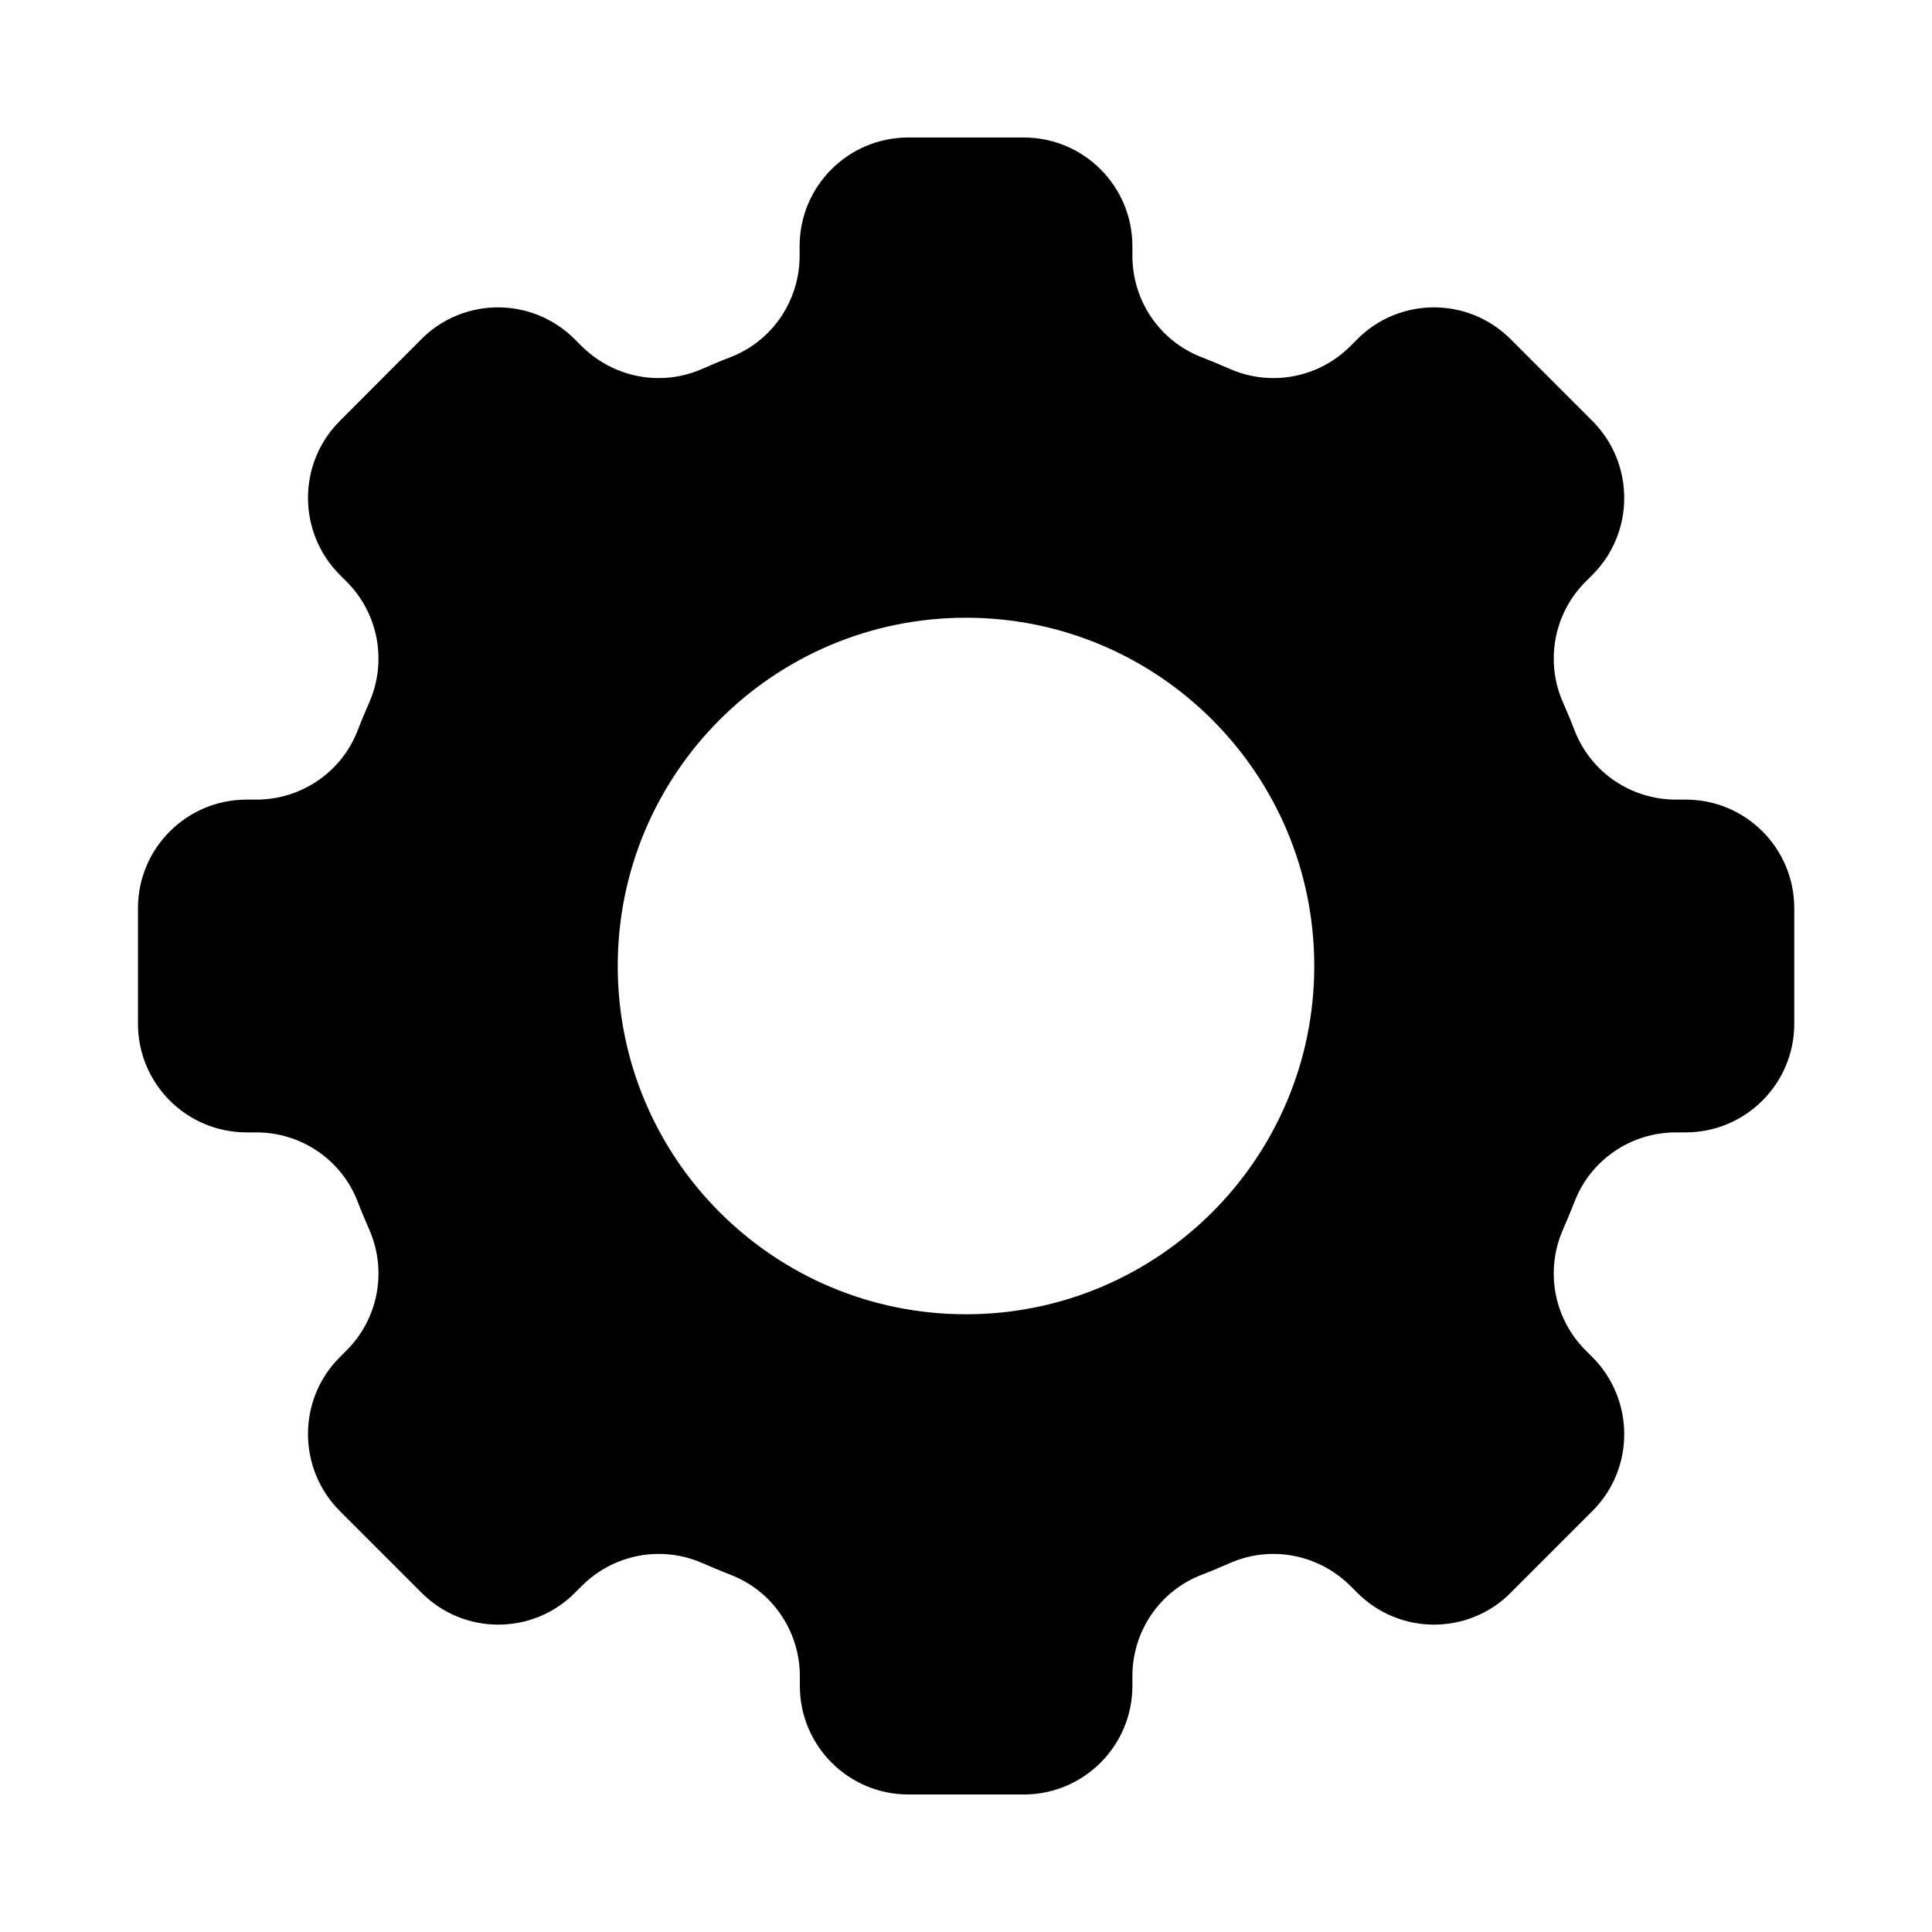
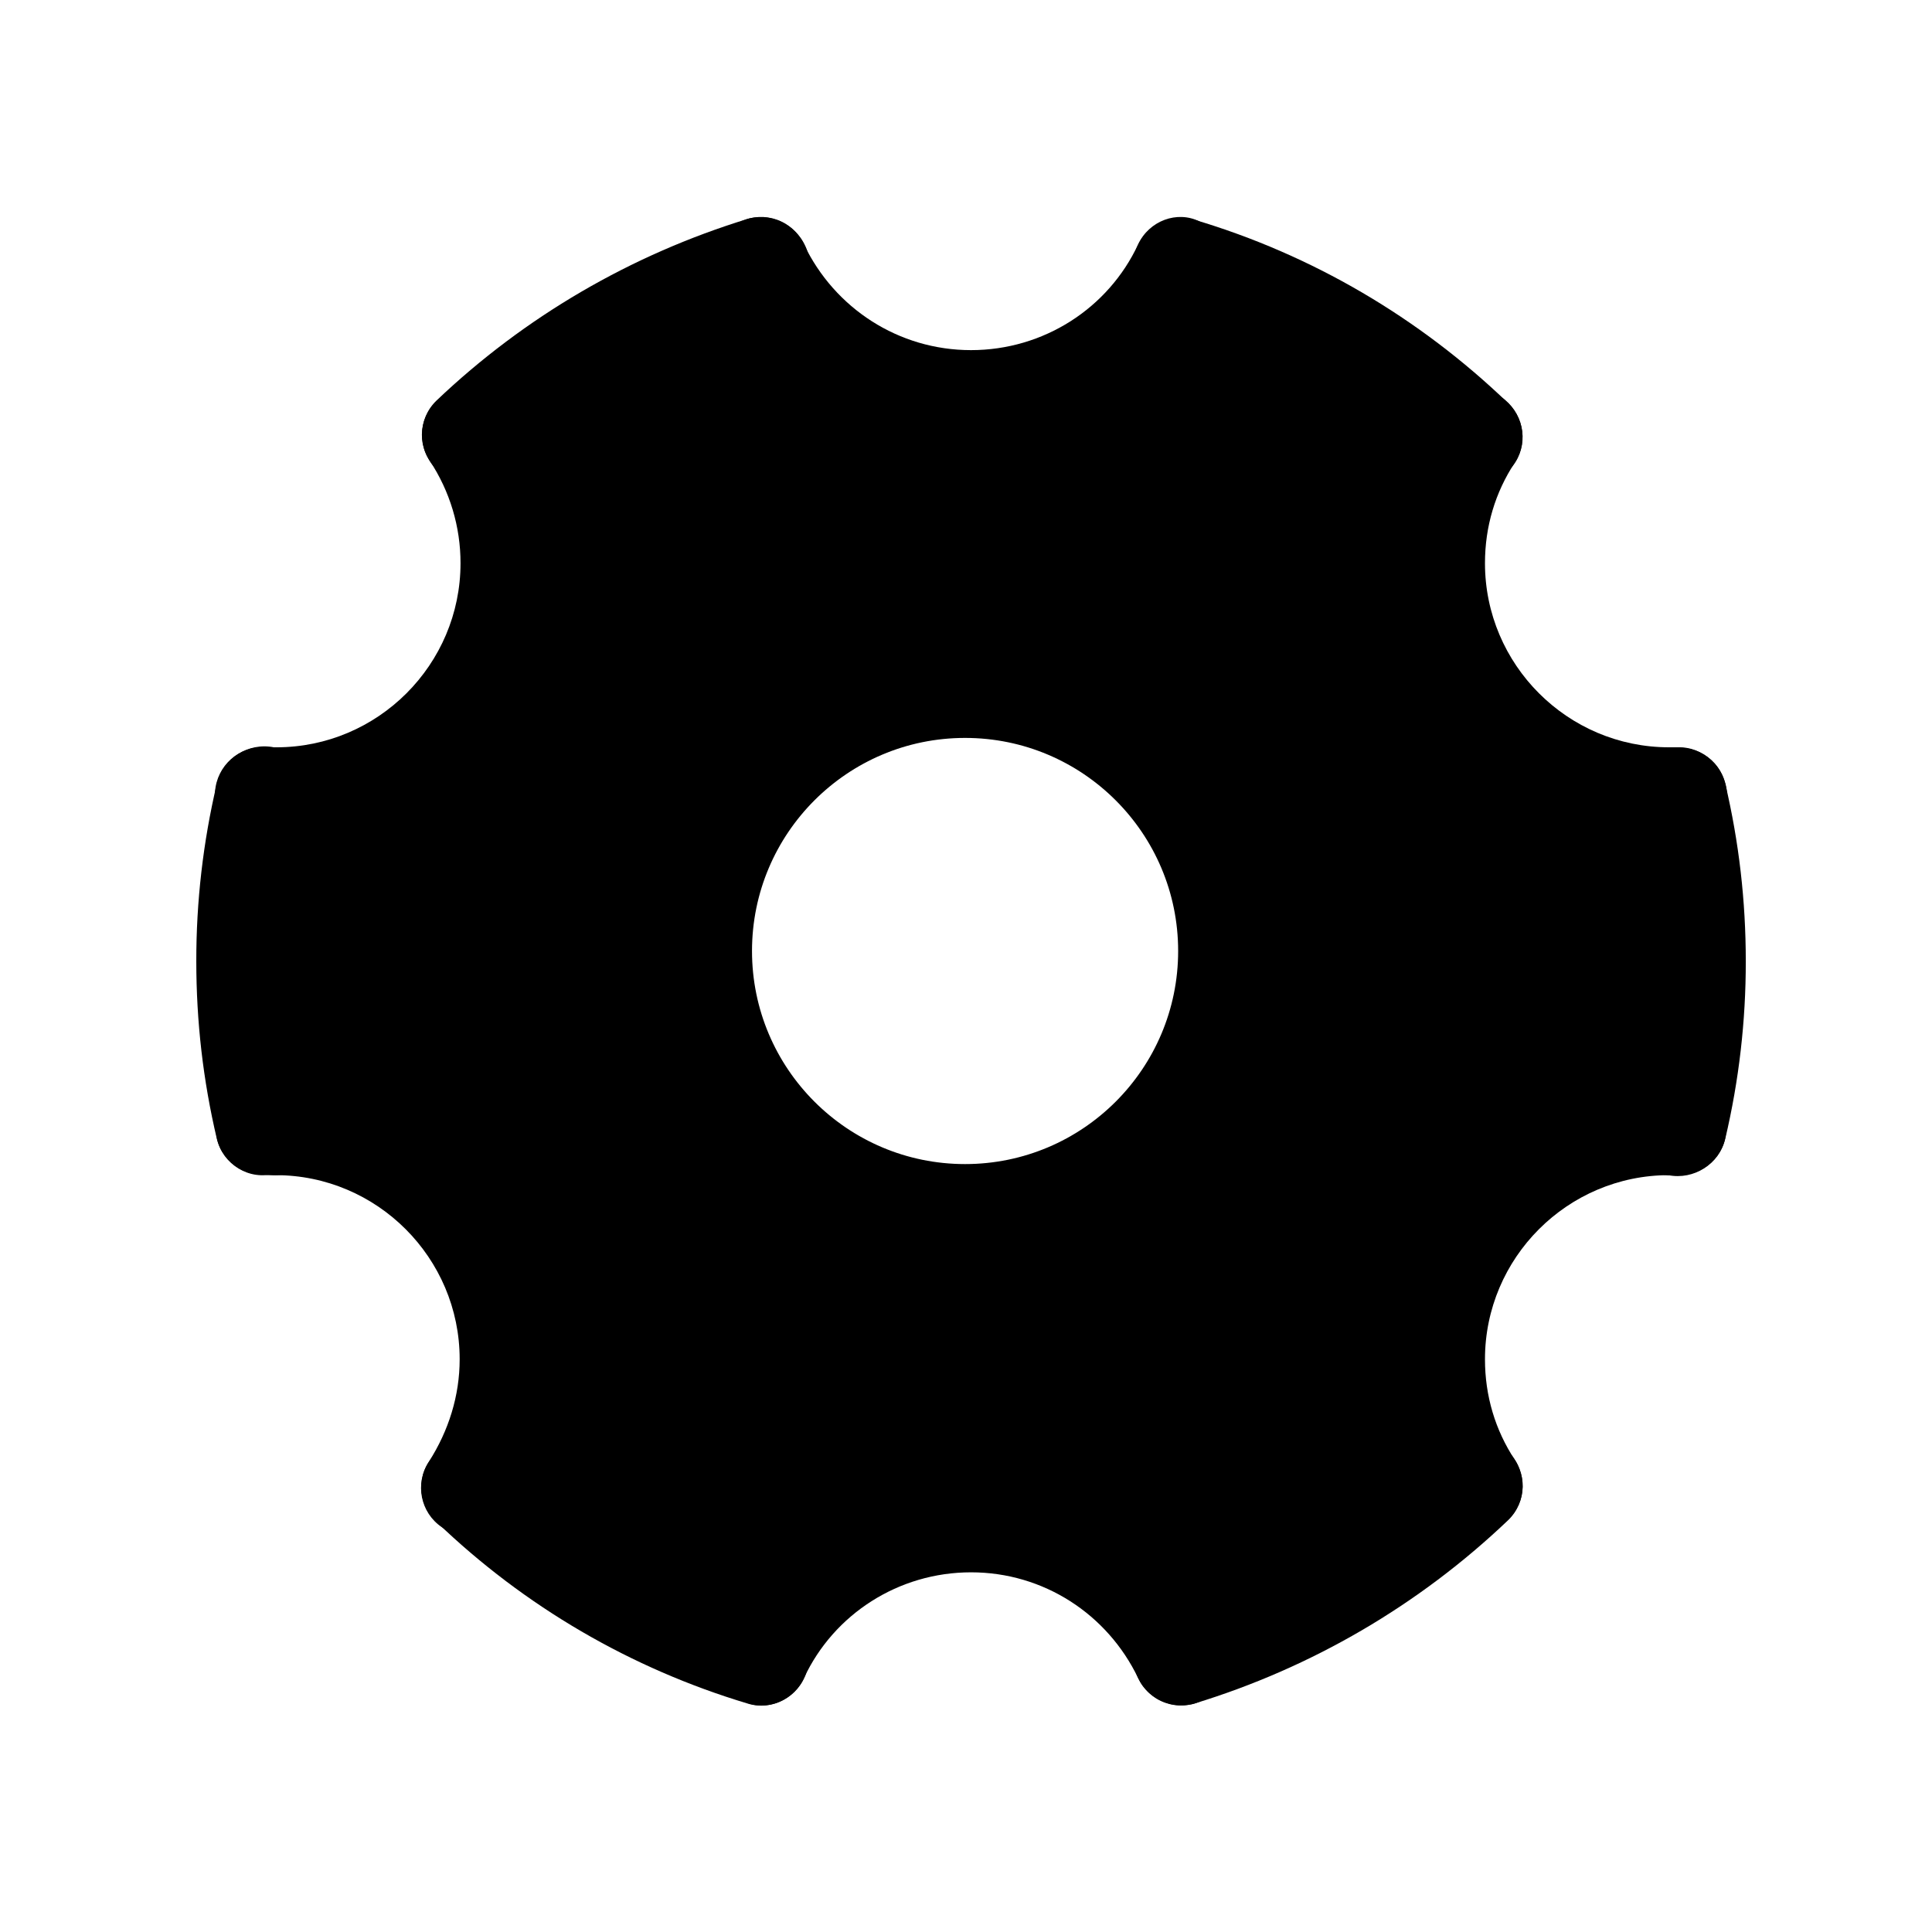
- <svg xmlns="http://www.w3.org/2000/svg" viewBox="0 0 1024 1024" version="1.1">
-   <path d="M893.428 423.809h-5.144c-23.763 0-45.076-14.454-53.65-36.501-1.96-5.144-4.042-10.044-6.247-15.066-9.554-21.803-4.777-47.158 12.004-63.939l3.675-3.675c22.415-22.415 22.415-58.917 0-81.455l-43.361-43.361c-11.269-11.269-25.967-16.903-40.666-16.903s-29.52 5.634-40.666 16.903l-3.675 3.675c-11.024 11.024-25.722 16.903-40.789 16.903-7.839 0-15.678-1.592-23.15-4.9-5.022-2.205-10.044-4.287-15.066-6.247-22.048-8.574-36.501-29.887-36.501-53.65v-5.144c0-31.724-25.722-57.569-57.569-57.569h-61.244c-31.724 0-57.569 25.722-57.569 57.569v5.144c0 23.763-14.454 45.076-36.501 53.65-5.144 1.96-10.044 4.042-15.066 6.247-7.472 3.307-15.311 4.9-23.15 4.9-14.944 0-29.642-5.879-40.789-16.903l-3.675-3.675c-11.269-11.269-25.967-16.903-40.666-16.903s-29.52 5.634-40.666 16.903L180.057 223.173c-22.415 22.415-22.415 58.917 0 81.455l3.675 3.675c16.781 16.781 21.558 42.136 12.004 63.939-2.205 5.022-4.287 10.044-6.247 15.066-8.574 22.048-29.887 36.501-53.65 36.501h-5.144c-31.724 0-57.569 25.722-57.569 57.569v61.244c0 31.724 25.722 57.569 57.569 57.569h5.144c23.763 0 45.076 14.454 53.65 36.501 1.96 5.144 4.042 10.044 6.247 15.066 9.554 21.803 4.777 47.158-12.004 63.939l-3.675 3.675c-22.415 22.415-22.415 58.917 0 81.455l30.622 30.622 9.064 9.064 3.675 3.675c11.269 11.269 25.967 16.903 40.666 16.903s29.52-5.634 40.666-16.903l3.675-3.675c11.024-11.024 25.722-16.903 40.789-16.903 7.839 0 15.678 1.592 23.15 4.9 5.022 2.205 10.044 4.287 15.066 6.247 22.048 8.574 36.501 29.887 36.501 53.65v5.144c0 31.724 25.722 57.569 57.569 57.569H542.622c31.724 0 57.569-25.722 57.569-57.569v-5.144c0-23.763 14.454-45.076 36.501-53.65 5.144-1.96 10.044-4.042 15.066-6.247 7.472-3.307 15.311-4.9 23.15-4.9 14.944 0 29.642 5.879 40.789 16.903l3.675 3.675c11.269 11.269 25.967 16.903 40.666 16.903s29.52-5.634 40.666-16.903l43.361-43.361c22.415-22.415 22.415-58.917 0-81.455l-3.675-3.675c-16.781-16.781-21.558-42.136-12.004-63.939 2.205-5.022 4.287-10.044 6.247-15.066 8.574-22.048 29.887-36.501 53.65-36.501h5.144c31.724 0 57.569-25.722 57.569-57.569v-61.244c0-31.847-25.722-57.569-57.569-57.569zM512 696.589c-101.91 0-184.589-82.557-184.589-184.589 0-101.91 82.557-184.589 184.589-184.589 101.91 0 184.589 82.679 184.589 184.589 0 101.91-82.679 184.589-184.589 184.589z" p-id="1830" />
+ <svg xmlns="http://www.w3.org/2000/svg" t="1597043183017" class="icon" viewBox="0 0 1024 1024" version="1.1" p-id="10531" width="200" height="200">
+   <defs>
+     <style type="text/css" />
+   </defs>
+   <path d="M882.836 438.097l-97.576-70.021-18.52-90.802-4.518-61.435-128.296-68.663s-60.531 57.371-90.796 60.531c-30.265 3.165-140.94-48.791-140.94-48.791l-60.536 4.523L260.342 223.966s37.948 182.951-107.06 203.732c-48.791 44.273-11.746 162.624-11.746 162.624s142.747 35.692 133.262 133.262c-9.484 97.581-4.967 79.056-4.967 79.056l126.034 79.96s68.208-93.058 127.841-75.896c59.627 17.167 109.316 65.054 109.316 65.054l137.331-79.96s-32.527-124.676 20.781-158.107c52.854-33.431 92.155-45.625 92.155-45.625l13.098-79.056-13.553-70.919z m-371.323 178.888c-62.344 0-112.936-50.598-112.936-112.936 0-62.338 50.598-112.936 112.93-112.936 62.344 0 112.936 50.598 112.936 112.936 0 62.338-50.598 112.936-112.936 112.936z" p-id="10532" />
+   <path d="M914.459 603.432a407.897 407.897 0 0 0 10.842-93.967c0-32.067-3.614-63.236-10.842-93.956-3.165-13.553-16.718-21.685-30.265-18.52-13.553 3.16-21.685 16.713-18.525 30.265 6.325 26.651 9.49 54.661 9.49 82.665 0 28.009-3.165 55.564-9.49 82.67-3.16 13.553 5.421 27.106 18.525 30.265 13.547 2.711 27.106-5.87 30.265-19.423z" p-id="10533" />
+   <path d="M884.643 622.855h4.069c14.002 0.455 25.748-9.939 26.197-23.941 0.455-14.007-9.939-25.748-23.941-26.202h-6.325a25.255 25.255 0 0 0-25.299 25.299c0.455 13.553 11.746 24.844 25.299 24.844z" p-id="10534" />
+   <path d="M802.882 773.733c-10.393-15.809-15.815-33.88-15.815-53.303 0-53.757 43.818-97.576 97.581-97.576a25.255 25.255 0 0 0 25.293-25.299 25.255 25.255 0 0 0-25.299-25.299c-81.761 0-147.719 66.407-147.719 147.719 0 28.913 8.586 56.922 23.946 80.863 7.677 11.746 23.037 14.905 34.783 7.228 11.74-7.228 14.905-22.588 7.228-34.334z" p-id="10535" />
+   <path d="M633.024 902.927a417.759 417.759 0 0 0 166.244-97.121c9.933-9.484 10.388-25.299 0.904-35.687-9.49-9.939-25.299-10.388-35.692-0.904a356.374 356.374 0 0 1-145.906 85.381c-13.104 4.063-20.781 18.071-16.718 31.169 4.069 13.553 18.071 20.781 31.169 17.167z" p-id="10536" />
+   <path d="M426.132 889.38c15.809-33.88 50.143-56.019 88.54-56.019 38.397 0 72.277 22.139 88.54 56.019a25.102 25.102 0 0 0 33.425 12.195 25.102 25.102 0 0 0 12.2-33.425c-24.395-51.501-75.896-84.932-133.717-84.932-57.82 0-109.771 33.431-133.711 84.932a25.102 25.102 0 0 0 12.195 33.425c11.746 5.876 26.651 0.455 32.527-12.195z" p-id="10537" />
+   <path d="M231.435 806.715a405.696 405.696 0 0 0 164.88 96.212c13.104 4.069 27.106-3.614 31.169-16.707 4.069-13.104-3.614-27.106-16.713-31.175a359.205 359.205 0 0 1-145.003-84.472c-9.944-9.49-25.753-9.035-35.692 0.904-9.484 9.484-9.035 25.748 1.358 35.232z" p-id="10538" />
+   <path d="M146.054 622.855c53.757 0 97.576 43.818 97.576 97.576 0 19.423-5.876 37.948-16.264 54.212-7.677 11.74-4.518 27.1 6.779 34.778 11.74 7.683 27.106 4.518 34.783-6.774 15.809-23.941 24.844-52.405 24.844-81.767 0-81.761-66.407-147.713-147.719-147.713a25.255 25.255 0 0 0-25.299 25.299c0.455 13.098 11.746 24.39 25.299 24.39z" p-id="10539" />
+   <path d="M140.633 622.855h5.421a25.255 25.255 0 0 0 25.299-25.299 25.255 25.255 0 0 0-25.299-25.299h-8.132c-14.002 0.909-24.395 12.649-23.492 26.657 0.455 14.002 12.649 24.844 26.202 23.941z" p-id="10540" />
+   <path d="M114.885 415.509A407.897 407.897 0 0 0 104.043 509.47c0 32.073 3.614 63.247 10.842 93.962 3.16 13.553 16.713 21.685 30.265 18.52 13.553-3.16 21.685-16.713 18.52-30.265a362.606 362.606 0 0 1-9.484-82.67c0-28.004 3.16-55.564 9.484-82.665 3.165-13.553-5.421-27.106-18.52-30.265-13.553-2.711-27.106 5.87-30.265 19.423z" p-id="10541" />
+   <path d="M146.054 396.085h-5.421c-14.002-0.904-25.748 9.939-26.651 23.492-0.904 14.002 9.939 25.748 23.492 26.651h8.132a25.255 25.255 0 0 0 25.299-25.299c0.449-13.553-10.842-24.844-24.85-24.844z" p-id="10542" />
+   <path d="M227.821 244.298a98.085 98.085 0 0 1 16.264 54.212c0 53.757-43.824 97.576-97.581 97.576a25.255 25.255 0 0 0-25.299 25.299 25.255 25.255 0 0 0 25.299 25.299c81.767 0 147.719-66.412 147.719-147.724 0-29.362-8.581-57.826-24.844-81.761-7.677-11.746-23.037-14.456-34.783-6.779-11.291 6.779-14.456 22.588-6.774 33.88z" p-id="10543" />
+   <path d="M396.315 116.008c-61.889 18.974-118.351 51.95-164.88 96.218-9.939 9.49-10.393 25.299-0.904 35.687 9.484 9.939 25.299 10.393 35.687 0.904 41.108-39.301 90.347-68.208 145.003-84.472 13.104-4.069 20.781-18.071 16.718-31.169-4.518-13.553-18.52-20.781-31.624-17.167z" p-id="10544" />
+   <path d="M603.213 129.561c-15.815 33.88-50.143 56.013-88.546 56.013-38.392 0-72.271-22.134-88.535-56.019a25.102 25.102 0 0 0-33.431-12.195 25.102 25.102 0 0 0-12.195 33.431c24.395 51.496 75.891 84.926 133.711 84.926 57.826 0 109.776-33.431 133.717-84.932a25.102 25.102 0 0 0-12.2-33.425c-11.74-5.87-26.651-0.449-32.527 12.2z" p-id="10545" />
+   <path d="M799.268 213.583c-46.984-45.176-103.9-78.602-166.244-97.127-13.098-4.063-27.106 3.614-31.169 16.718-4.063 13.098 3.614 27.106 16.718 31.169a356.374 356.374 0 0 1 145.906 85.375 25.102 25.102 0 0 0 35.692-0.904c9.484-9.939 9.035-25.748-0.904-35.232z" p-id="10546" />
+   <path d="M884.643 396.085c-53.757 0-97.576-43.818-97.576-97.581 0-19.423 5.421-37.488 15.815-53.303 7.677-11.746 4.063-27.106-7.228-34.783-11.746-7.677-27.106-4.063-34.783 7.228-15.36 23.941-23.946 51.501-23.946 80.863 0 81.761 66.407 147.719 147.719 147.719a25.255 25.255 0 0 0 25.299-25.299c0-13.553-11.297-24.844-25.299-24.844z" p-id="10547" />
+   <path d="M889.161 396.085h-4.063a25.255 25.255 0 0 0-25.299 25.299 25.255 25.255 0 0 0 25.299 25.299h6.325c14.002-0.455 24.39-12.2 23.941-26.208-0.904-14.002-12.649-24.844-26.202-24.39z" p-id="10548" />
</svg>
